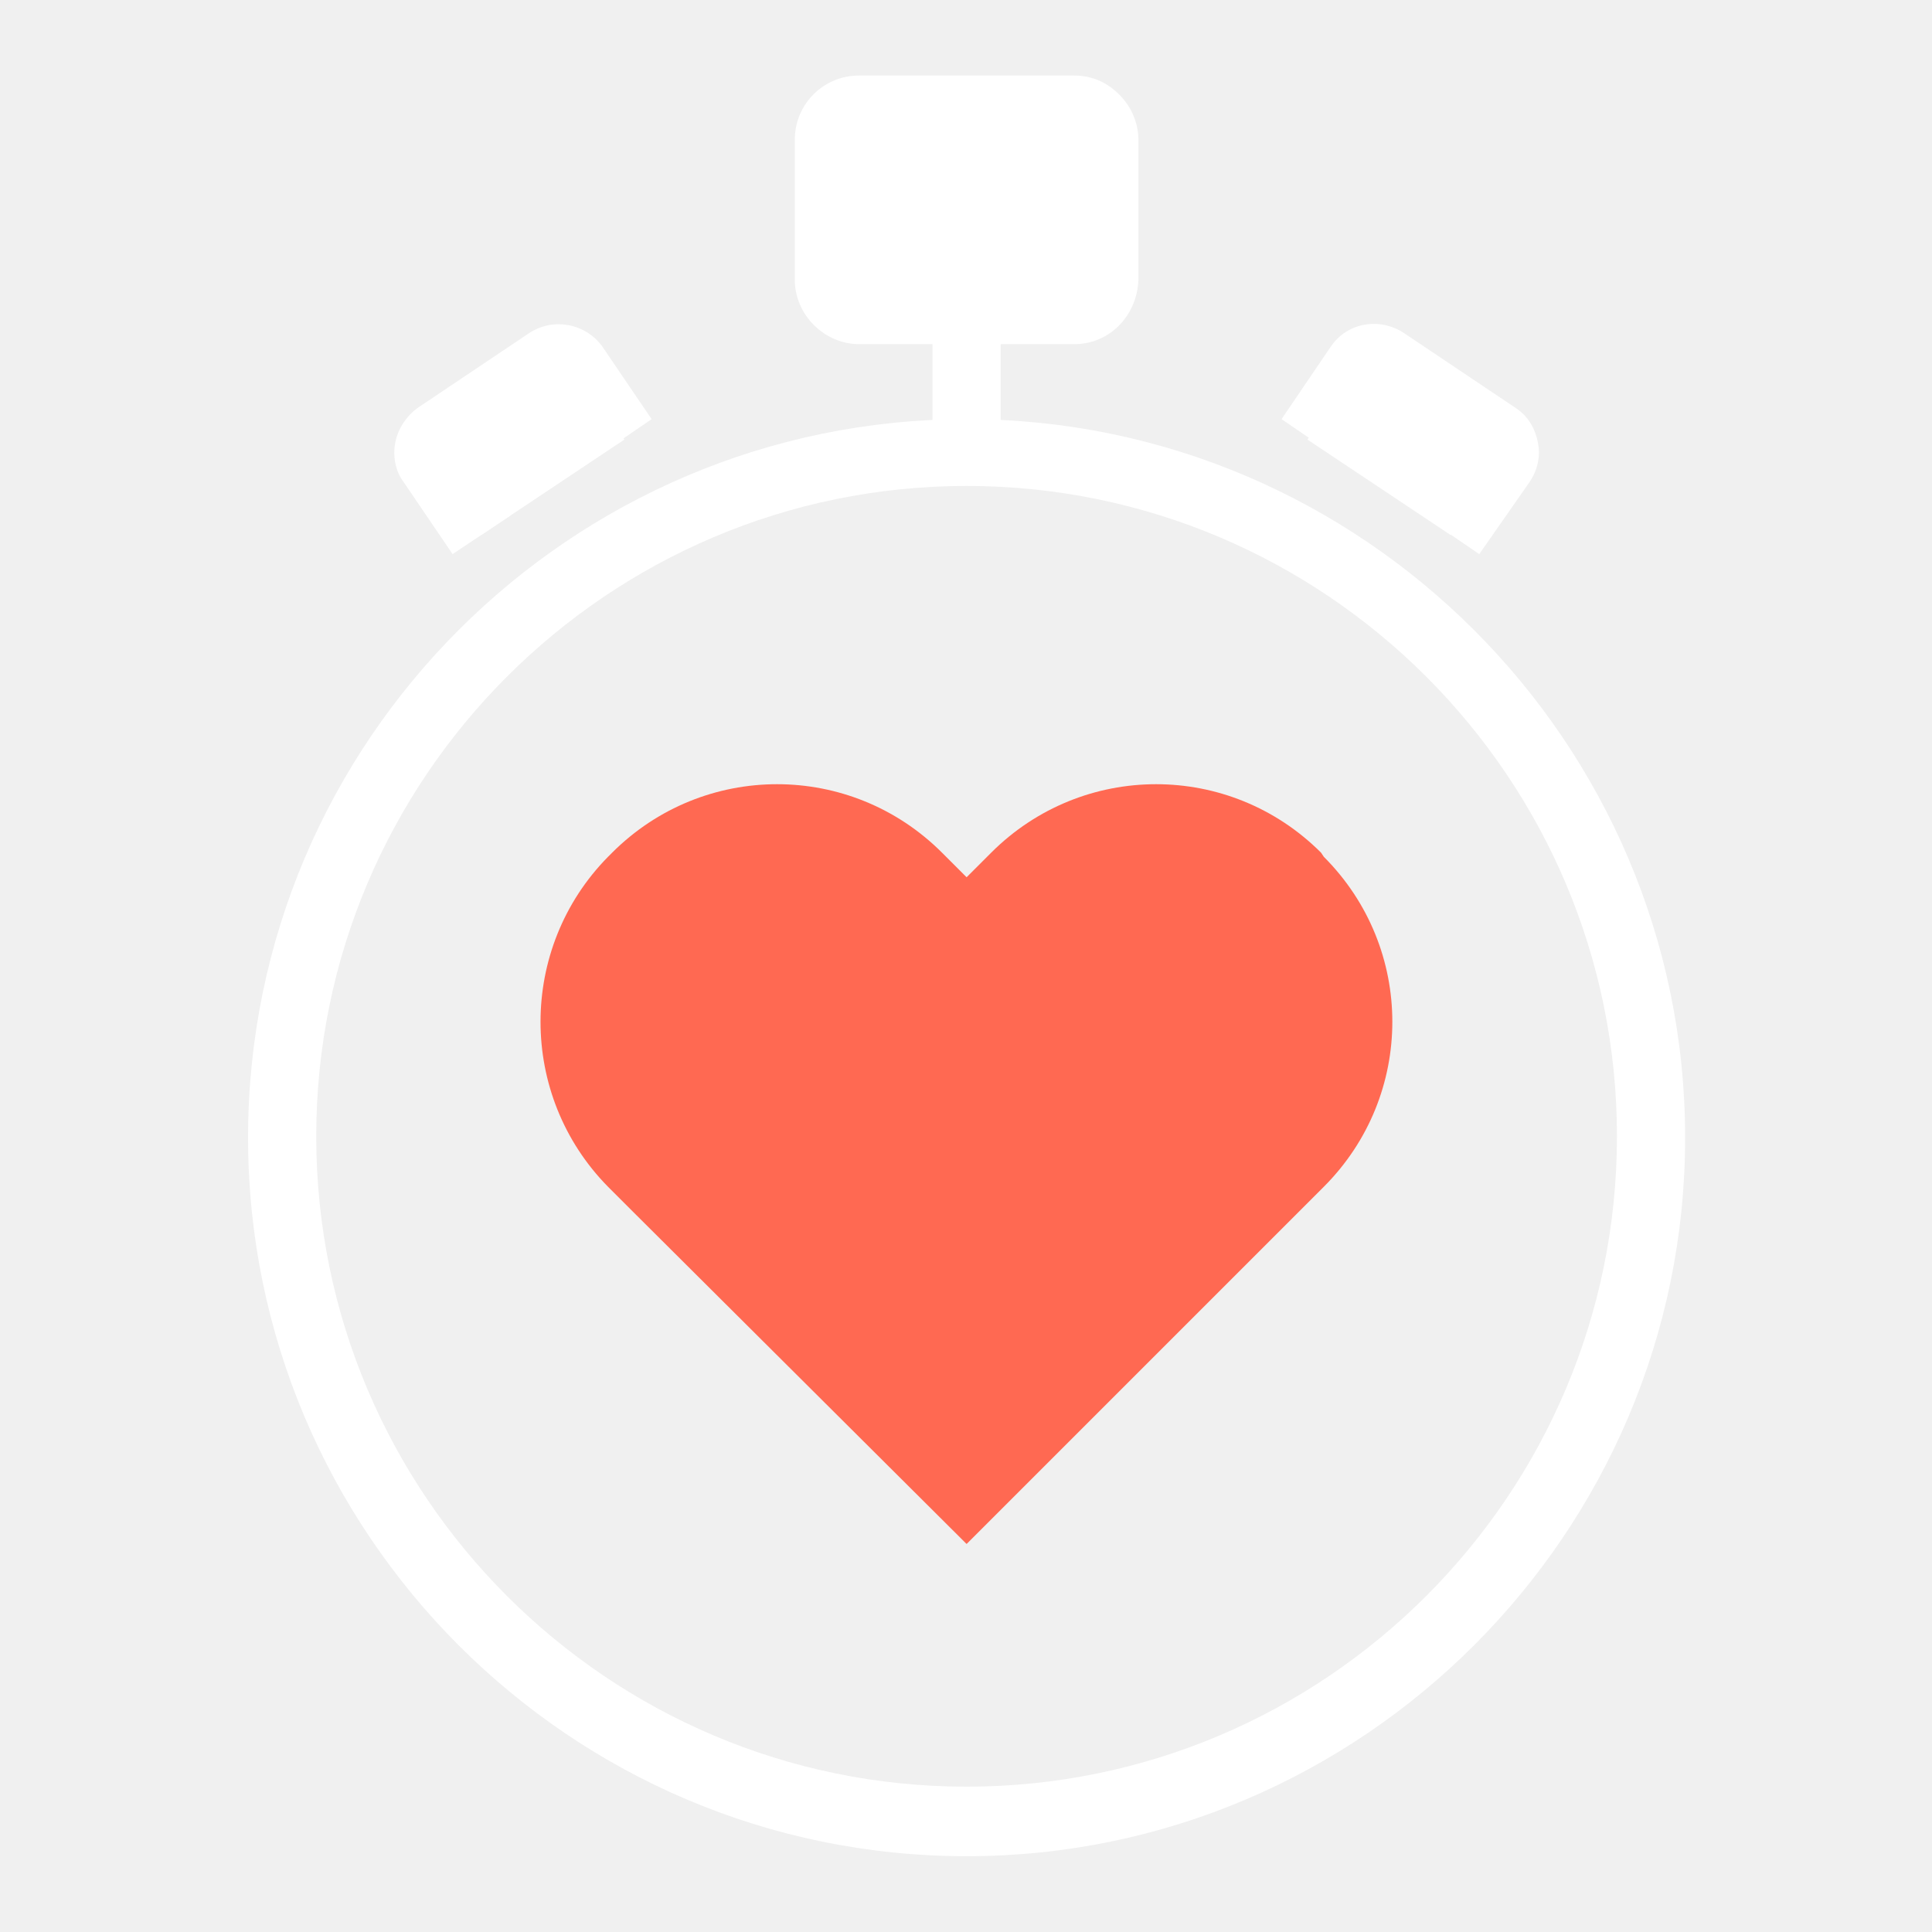
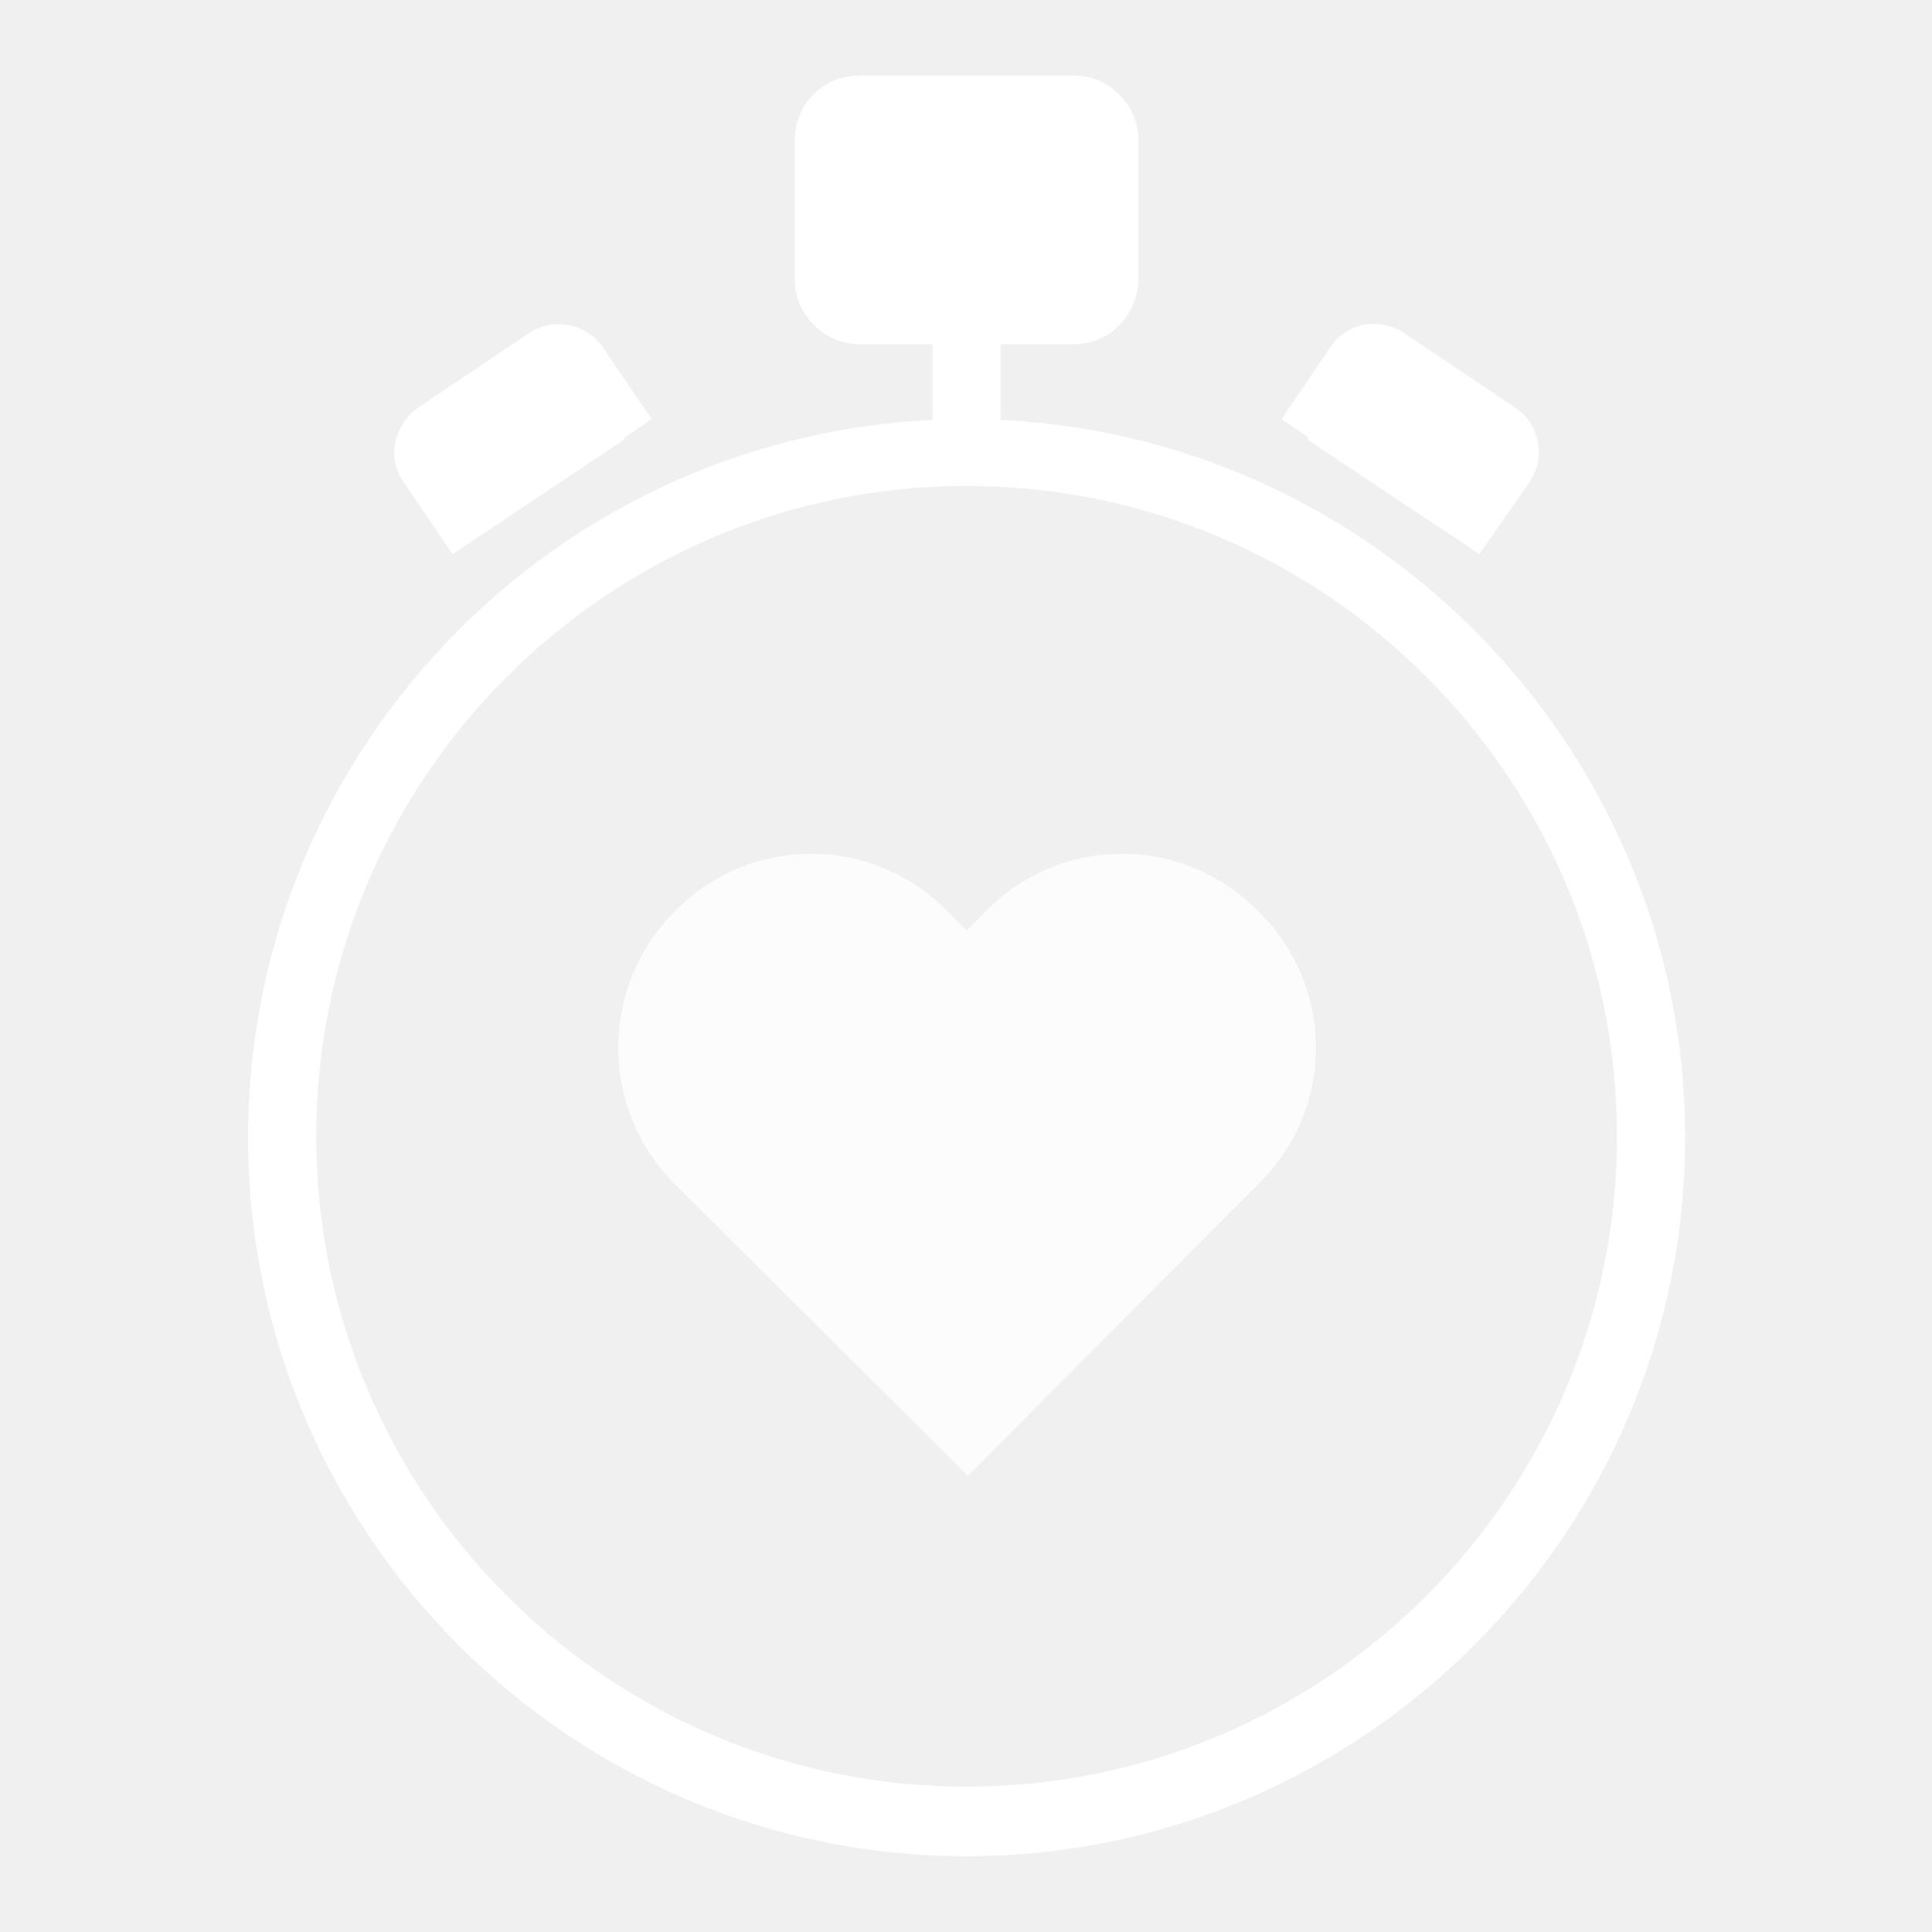
- <svg xmlns="http://www.w3.org/2000/svg" version="1.1" id="svg5838" x="0px" y="0px" viewBox="-178 180.3 141.7 141.7" style="enable-background:new -178 180.3 141.7 141.7;" xml:space="preserve">
+ <svg xmlns="http://www.w3.org/2000/svg" version="1.1" id="svg5838" x="0px" y="0px" viewBox="-226 350.2 141.7 141.7" style="enable-background:new -226 350.2 141.7 141.7;" xml:space="preserve">
  <style type="text/css">
	.st0{fill:none;}
	.st1{fill:#FFFFFF;}
- 	.st2{fill:#FF6952;}
+ 	.st2{fill:#FCFCFC;}
</style>
  <g id="layer1" transform="translate(-120,-259.2013)">
    <g id="g7342" transform="translate(-552.6061,-211.1575)">
-       <path id="path1286" class="st0" d="M615.7,734c0,27.7-22.5,50.2-50.2,50.2    c-27.7,0-50.2-22.5-50.2-50.2c0-27.7,22.5-50.2,50.2-50.2C593.2,683.8,615.7,706.3,615.7,734" />
-       <path id="path1288" class="st1" d="M565.5,686.3c-26.3,0-47.7,21.4-47.7,47.7    c0,26.3,21.4,47.7,47.7,47.7c26.3,0,47.7-21.4,47.7-47.7C613.2,707.7,591.8,686.3,565.5,686.3L565.5,686.3z M565.5,786.8    c-29.1,0-52.7-23.7-52.7-52.7c0-29.1,23.7-52.7,52.7-52.7s52.7,23.7,52.7,52.7C618.2,763.1,594.5,786.8,565.5,786.8" />
-       <path id="path1290" class="st1" d="M575.6,671.2c0,1.2-1,2.2-2.2,2.2h-15.8    c-1.2,0-2.2-1-2.2-2.2l0-10.3c0-1.2,1-2.2,2.2-2.2l15.8,0c1.2,0,2.2,1,2.2,2.2V671.2" />
-       <path id="path1292" class="st1" d="M557.9,670.9h15.2v-9.7l-15.2,0L557.9,670.9L557.9,670.9z     M573.4,675.9h-15.8c-1.2,0-2.4-0.5-3.3-1.4s-1.4-2.1-1.4-3.3v-10.3c0-2.6,2.1-4.7,4.7-4.7l15.8,0c1.3,0,2.4,0.5,3.3,1.4    c0.9,0.9,1.4,2.1,1.4,3.3v10.3C578,673.8,576,675.9,573.4,675.9" />
-       <path id="path1294" class="st1" d="M529.9,689.9l-3.6-5.3c-0.4-0.6-0.3-1.5,0.4-1.9l8.2-5.5    c0.6-0.4,1.5-0.3,1.9,0.4l3.6,5.3" />
-       <path id="path1296" class="st1" d="M527.8,691.3l-3.6-5.3c-0.6-0.8-0.8-1.9-0.6-2.9    c0.2-1,0.8-1.9,1.6-2.5l8.2-5.5c1.8-1.2,4.2-0.7,5.4,1l3.6,5.3l-4.1,2.8l-3-4.4l-6.3,4.3l3,4.4L527.8,691.3" />
-       <path id="path1298" class="st1" d="M601,689.9l3.6-5.3c0.4-0.6,0.3-1.5-0.4-1.9l-8.2-5.5    c-0.6-0.4-1.5-0.3-1.9,0.4l-3.6,5.3" />
-       <path id="path1300" class="st1" d="M603.1,691.3l-4.1-2.8l3-4.4l-6.3-4.3l-3,4.4l-4.1-2.8    l3.6-5.3c1.2-1.8,3.6-2.2,5.4-1l8.2,5.5c0.9,0.6,1.4,1.5,1.6,2.5c0.2,1,0,2-0.6,2.9L603.1,691.3" />
-       <path id="path1304" class="st0" d="M595.3,734c0,16.5-13.4,29.8-29.8,29.8    c-16.5,0-29.9-13.4-29.9-29.8c0-16.5,13.4-29.8,29.9-29.8C581.9,704.2,595.3,717.6,595.3,734" />
-       <path id="path1310" class="st1" d="M544.4,698.4l3.5,6" />
-       <path id="path1314" class="st1" d="M529.4,713.7l6,3.5" />
-       <path id="path1318" class="st1" d="M524,734.4h7" />
-       <path id="path1354" class="st1" d="M563,681.9h5v-8.8h-5V681.9z" />
-       <path id="path1356" class="st2" d="M589.9,739.5l1.8-1.8c6.7-6.7,6.7-17.5,0-24.2l-0.2-0.3    c-6.7-6.7-17.5-6.7-24.2,0l-1.8,1.8l-1.8-1.8c-6.7-6.7-17.5-6.7-24.2,0l-0.3,0.3c-6.6,6.7-6.6,17.5,0,24.2l1.8,1.8l24.5,24.4    L589.9,739.5" />
+       <path id="path1286" class="st0" d="M567.7,903.9c0,27.7-22.5,50.2-50.2,50.2    c-27.7,0-50.2-22.5-50.2-50.2s22.5-50.2,50.2-50.2C545.2,853.7,567.7,876.2,567.7,903.9" />
+       <path id="path1288" class="st1" d="M517.5,856.2c-26.3,0-47.7,21.4-47.7,47.7    s21.4,47.7,47.7,47.7c26.3,0,47.7-21.4,47.7-47.7S543.8,856.2,517.5,856.2L517.5,856.2z M517.5,956.7c-29.1,0-52.7-23.7-52.7-52.7    c0-29.1,23.7-52.7,52.7-52.7c29,0,52.7,23.7,52.7,52.7S546.5,956.7,517.5,956.7" />
+       <path id="path1290" class="st1" d="M527.6,841.1c0,1.2-1,2.2-2.2,2.2h-15.8    c-1.2,0-2.2-1-2.2-2.2v-10.3c0-1.2,1-2.2,2.2-2.2h15.8c1.2,0,2.2,1,2.2,2.2V841.1" />
+       <path id="path1292" class="st1" d="M509.9,840.8h15.2v-9.7h-15.2V840.8L509.9,840.8z     M525.4,845.8h-15.8c-1.2,0-2.4-0.5-3.3-1.4s-1.4-2.1-1.4-3.3v-10.3c0-2.6,2.1-4.7,4.7-4.7h15.8c1.3,0,2.4,0.5,3.3,1.4    c0.9,0.9,1.4,2.1,1.4,3.3v10.3C530,843.7,528,845.8,525.4,845.8" />
+       <path id="path1294" class="st1" d="M481.9,859.8l-3.6-5.3c-0.4-0.6-0.3-1.5,0.4-1.9l8.2-5.5    c0.6-0.4,1.5-0.3,1.9,0.4l3.6,5.3" />
+       <path id="path1296" class="st1" d="M479.8,861.2l-3.6-5.3c-0.6-0.8-0.8-1.9-0.6-2.9    s0.8-1.9,1.6-2.5l8.2-5.5c1.8-1.2,4.2-0.7,5.4,1l3.6,5.3l-4.1,2.8l-3-4.4L481,854l3,4.4L479.8,861.2" />
+       <path id="path1298" class="st1" d="M553,859.8l3.6-5.3c0.4-0.6,0.3-1.5-0.4-1.9l-8.2-5.5    c-0.6-0.4-1.5-0.3-1.9,0.4l-3.6,5.3" />
+       <path id="path1300" class="st1" d="M555.1,861.2l-4.1-2.8l3-4.4l-6.3-4.3l-3,4.4l-4.1-2.8    l3.6-5.3c1.2-1.8,3.6-2.2,5.4-1l8.2,5.5c0.9,0.6,1.4,1.5,1.6,2.5c0.2,1,0,2-0.6,2.9L555.1,861.2" />
+       <path id="path1304" class="st0" d="M547.3,903.9c0,16.5-13.4,29.8-29.8,29.8    c-16.5,0-29.9-13.4-29.9-29.8c0-16.5,13.4-29.8,29.9-29.8C533.9,874.1,547.3,887.5,547.3,903.9" />
+       <path id="path1310" class="st1" d="M496.4,868.3l3.5,6" />
+       <path id="path1314" class="st1" d="M481.4,883.6l6,3.5" />
+       <path id="path1318" class="st1" d="M476,904.3h7" />
+       <path id="path1354" class="st1" d="M515,851.8h5V843h-5V851.8z" />
+       <path id="path1356" class="st2" d="M537.5,908.8l1.5-1.5c5.5-5.5,5.5-14.3,0-19.8l-0.2-0.2    c-5.5-5.5-14.3-5.5-19.8,0l-1.5,1.5l-1.5-1.5c-5.5-5.5-14.3-5.5-19.8,0l-0.2,0.2c-5.4,5.5-5.4,14.3,0,19.8l1.5,1.5l20.1,20    L537.5,908.8" />
    </g>
  </g>
</svg>
